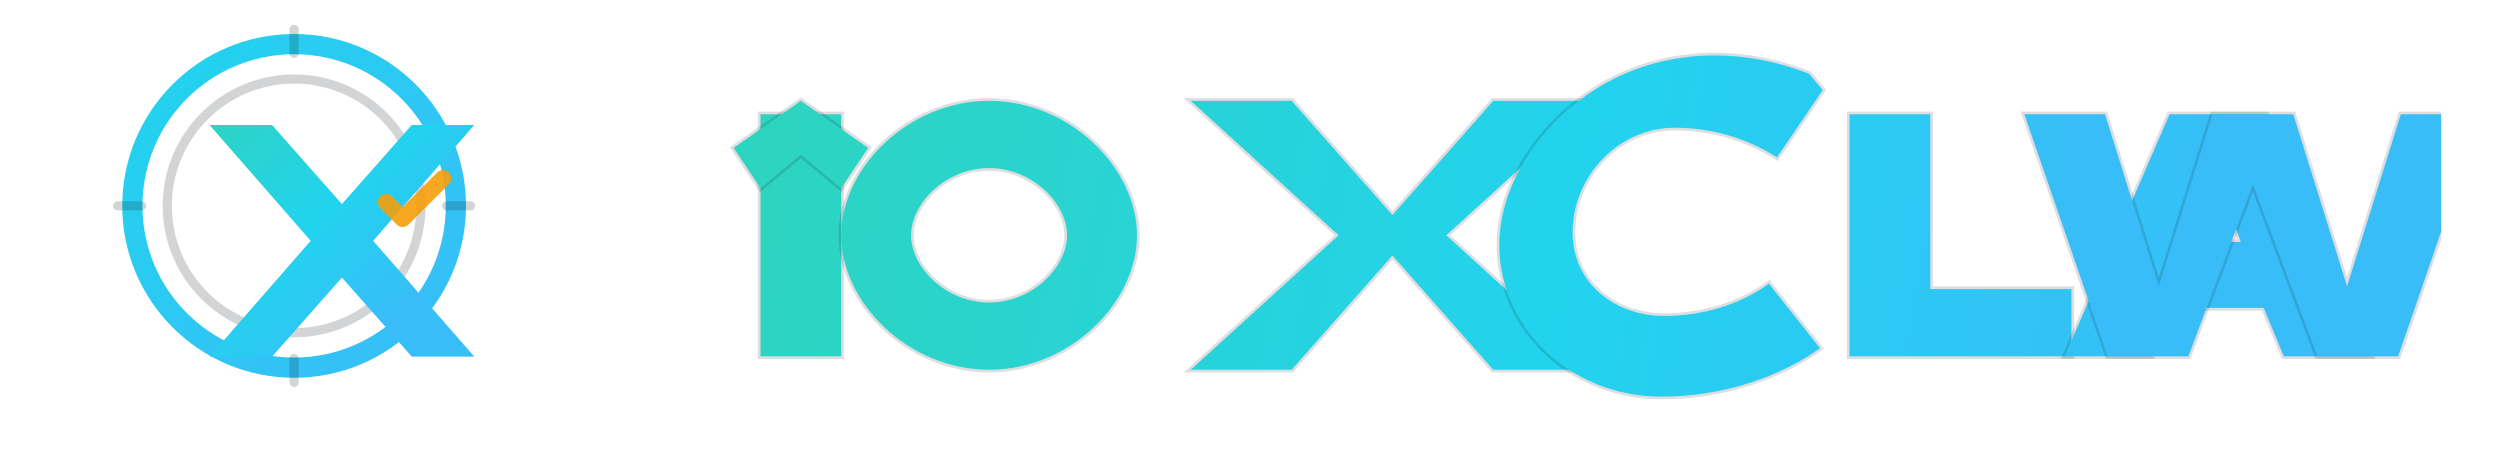
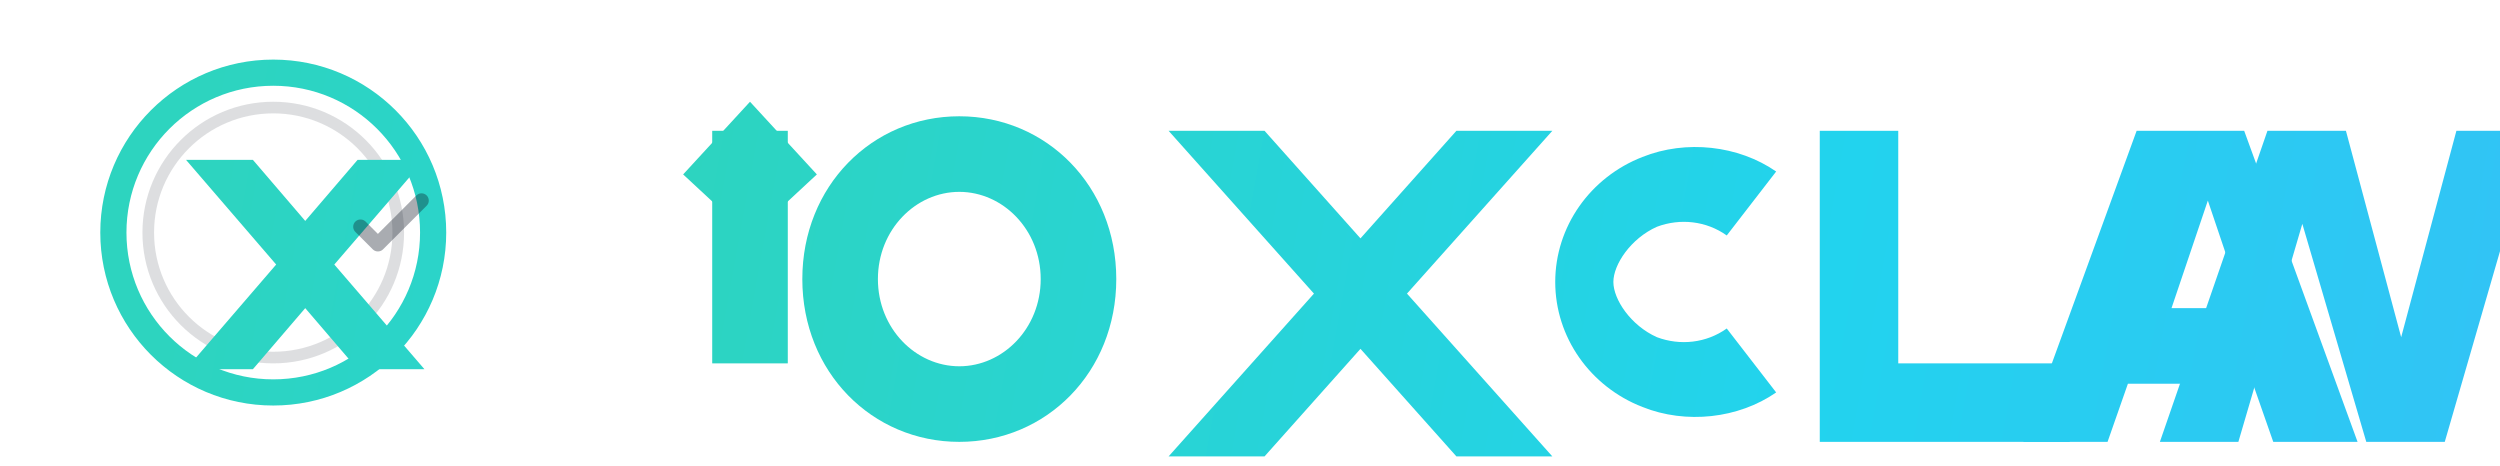
- <svg xmlns="http://www.w3.org/2000/svg" viewBox="0 0 1700 320" fill="none">
-   <g transform="translate(40, -20)">
-     <svg x="0" y="0" width="320" height="320" viewBox="0 0 512 512">
-       <defs>
-         <linearGradient id="ring" x1="96" y1="96" x2="416" y2="416" gradientUnits="userSpaceOnUse">
-           <stop offset="0" stop-color="#22D3EE" />
-           <stop offset="1" stop-color="#38BDF8" />
-         </linearGradient>
-         <linearGradient id="x" x1="160" y1="150" x2="372" y2="372" gradientUnits="userSpaceOnUse">
-           <stop offset="0" stop-color="#2DD4BF" />
-           <stop offset="0.55" stop-color="#22D3EE" />
-           <stop offset="1" stop-color="#38BDF8" />
-         </linearGradient>
-       </defs>
-       <circle cx="256" cy="256" r="176" stroke="url(#ring)" stroke-width="22" />
-       <circle cx="256" cy="256" r="138" stroke="#0B1220" stroke-opacity="0.18" stroke-width="10" />
-       <g stroke="#0B1220" stroke-opacity="0.18" stroke-width="10" stroke-linecap="round">
-         <path d="M256 64v26" />
-         <path d="M256 422v26" />
-         <path d="M64 256h26" />
-         <path d="M422 256h26" />
-       </g>
-       <path d="M164 168h68l76 86 76-86h68l-110 126 110 126h-68l-76-86-76 86h-68l110-126z" fill="url(#x)" />
-       <path d="M356 252l18 18 44-44" stroke="#F59E0B" stroke-width="18" stroke-linecap="round" stroke-linejoin="round" opacity="0.9" />
-     </svg>
+ <svg xmlns="http://www.w3.org/2000/svg" viewBox="0 0 1720 320" fill="none">
+   <defs>
+     <linearGradient id="g" x1="120" y1="40" x2="1560" y2="300" gradientUnits="userSpaceOnUse">
+       <stop offset="0" stop-color="#2DD4BF" />
+       <stop offset="0.55" stop-color="#22D3EE" />
+       <stop offset="1" stop-color="#38BDF8" />
+     </linearGradient>
+   </defs>
+   <g transform="translate(28,0)">
+     <circle cx="160" cy="160" r="110" stroke="url(#g)" stroke-width="18" />
+     <circle cx="160" cy="160" r="86" stroke="#0B1220" stroke-opacity="0.14" stroke-width="8" />
+     <path d="M100 110h46l36 42 36-42h46l-62 72 62 72h-46l-36-42-36 42h-46l62-72z" fill="url(#g)" />
+     <path d="M220 156l12 12 30-30" stroke="#0B1220" stroke-opacity="0.35" stroke-width="10" stroke-linecap="round" stroke-linejoin="round" />
  </g>
-   <g transform="translate(380,0)">
-     <svg x="0" y="0" width="1280" height="320" viewBox="0 0 1400 320">
-       <defs>
-         <linearGradient id="grad" x1="160" y1="60" x2="1240" y2="260" gradientUnits="userSpaceOnUse">
-           <stop offset="0" stop-color="#2DD4BF" />
-           <stop offset="0.55" stop-color="#22D3EE" />
-           <stop offset="1" stop-color="#38BDF8" />
-         </linearGradient>
-       </defs>
-       <g fill="url(#grad)" stroke="#0B1220" stroke-opacity="0.14" stroke-width="4" paint-order="stroke fill">
-         <path d="M150 70 L210 70 L210 250 L150 250 Z" />
-         <path d="M130 95 L180 60 L230 95 L210 125 L180 100 L150 125 Z" />
-         <path fill-rule="evenodd" d="M320 60 C380 60 430 110 430 160 C430 210 380 260 320 260 C260 260 210 210 210 160 C210 110 260 60 320 60 Z M320 110 C288 110 262 136 262 160 C262 184 288 210 320 210 C352 210 378 184 378 160 C378 136 352 110 320 110 Z" />
-         <path d="M470 60 L545 60 L620 145 L695 60 L770 60 L660 160 L770 260 L695 260 L620 175 L545 260 L470 260 L580 160 Z" />
-         <path fill-rule="evenodd" d="M930 80 C880 60 820 60 770 92 C722 123 690 178 702 230 C714 284 764 320 820 320 C868 320 910 304 938 284 L900 236 C878 252 850 260 822 260 C786 260 754 236 754 198 C754 156 788 120 830 120 C858 120 884 128 906 142 L940 92 Z" transform="translate(0,-40)" />
-         <path d="M960 70 L1020 70 L1020 200 L1125 200 L1125 250 L960 250 Z" />
-         <path fill-rule="evenodd" d="M1185 250 L1120 250 L1198 70 L1270 70 L1348 250 L1283 250 L1268 214 L1200 214 Z M1217 165 L1251 165 L1234 118 Z" />
-         <path d="M1350 70 L1410 70 L1450 198 L1490 70 L1550 70 L1488 250 L1428 250 L1380 122 L1332 250 L1272 250 L1210 70 L1270 70 L1310 198 L1350 70 Z" transform="translate(-120,0)" />
-       </g>
-     </svg>
+   <g transform="translate(350,0)" fill="url(#g)">
+     <path d="M140 90h52v160h-52z" />
+     <path d="M120 120l46-50 46 50-28 26-18-20-18 20z" />
+     <path fill-rule="evenodd" d="M310 80c60 0 108 48 108 112s-48 112-108 112-108-48-108-112 48-112 108-112Zm0 52c-30 0-56 26-56 60s26 60 56 60 56-26 56-60-26-60-56-60Z" />
+     <path d="M454 90h66l66 74 66-74h66l-100 112 100 112h-66l-66-74-66 74h-66l100-112z" />
+     <path d="M872 118c-26-18-62-22-92-10-36 14-60 48-60 86 0 38 24 72 60 86 30 12 66 8 92-10l-34-44c-14 10-32 12-48 6-18-8-30-26-30-38s12-30 30-38c16-6 34-4 48 6z" />
+     <path d="M902 90h54v160h118v54H902z" />
+     <path fill-rule="evenodd" d="M1100 304h-58l78-214h74l78 214h-58l-14-40h-86l-14 40Zm44-92h50l-25-74-25 74Z" />
+     <path d="M1210 90h54l38 142 38-142h54l-62 214h-54l-44-150-44 150h-54z" />
  </g>
</svg>
